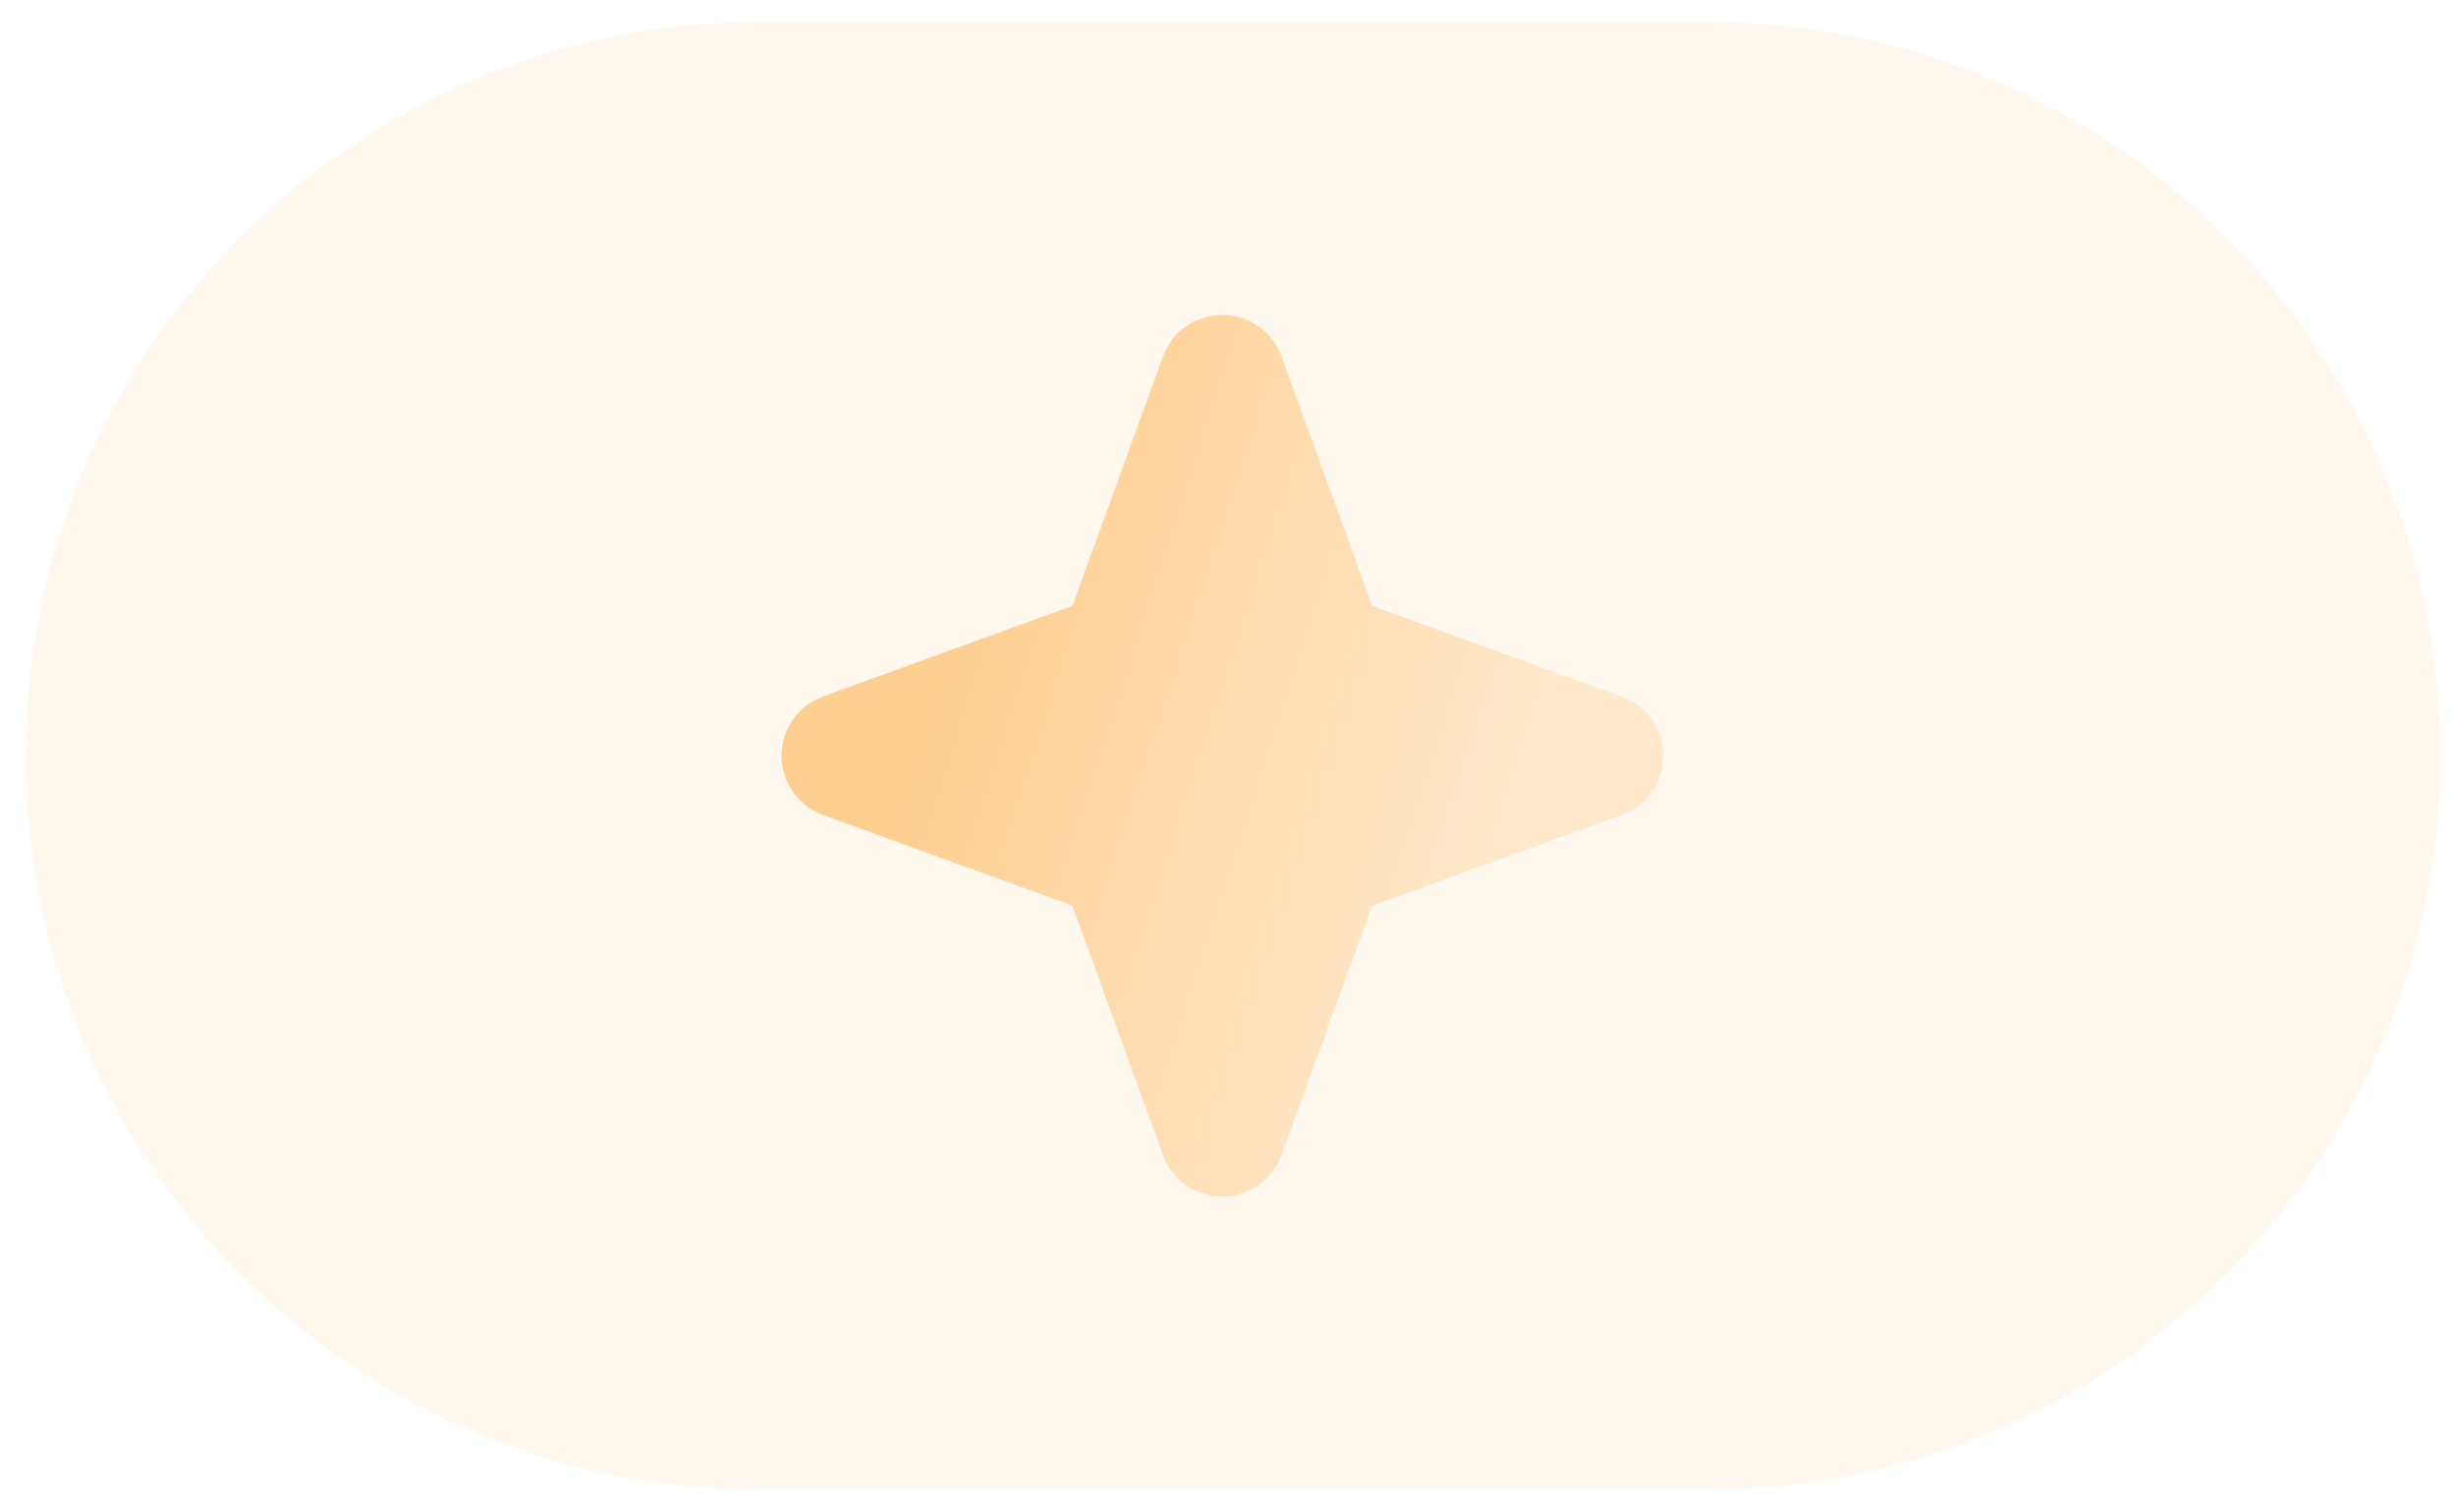
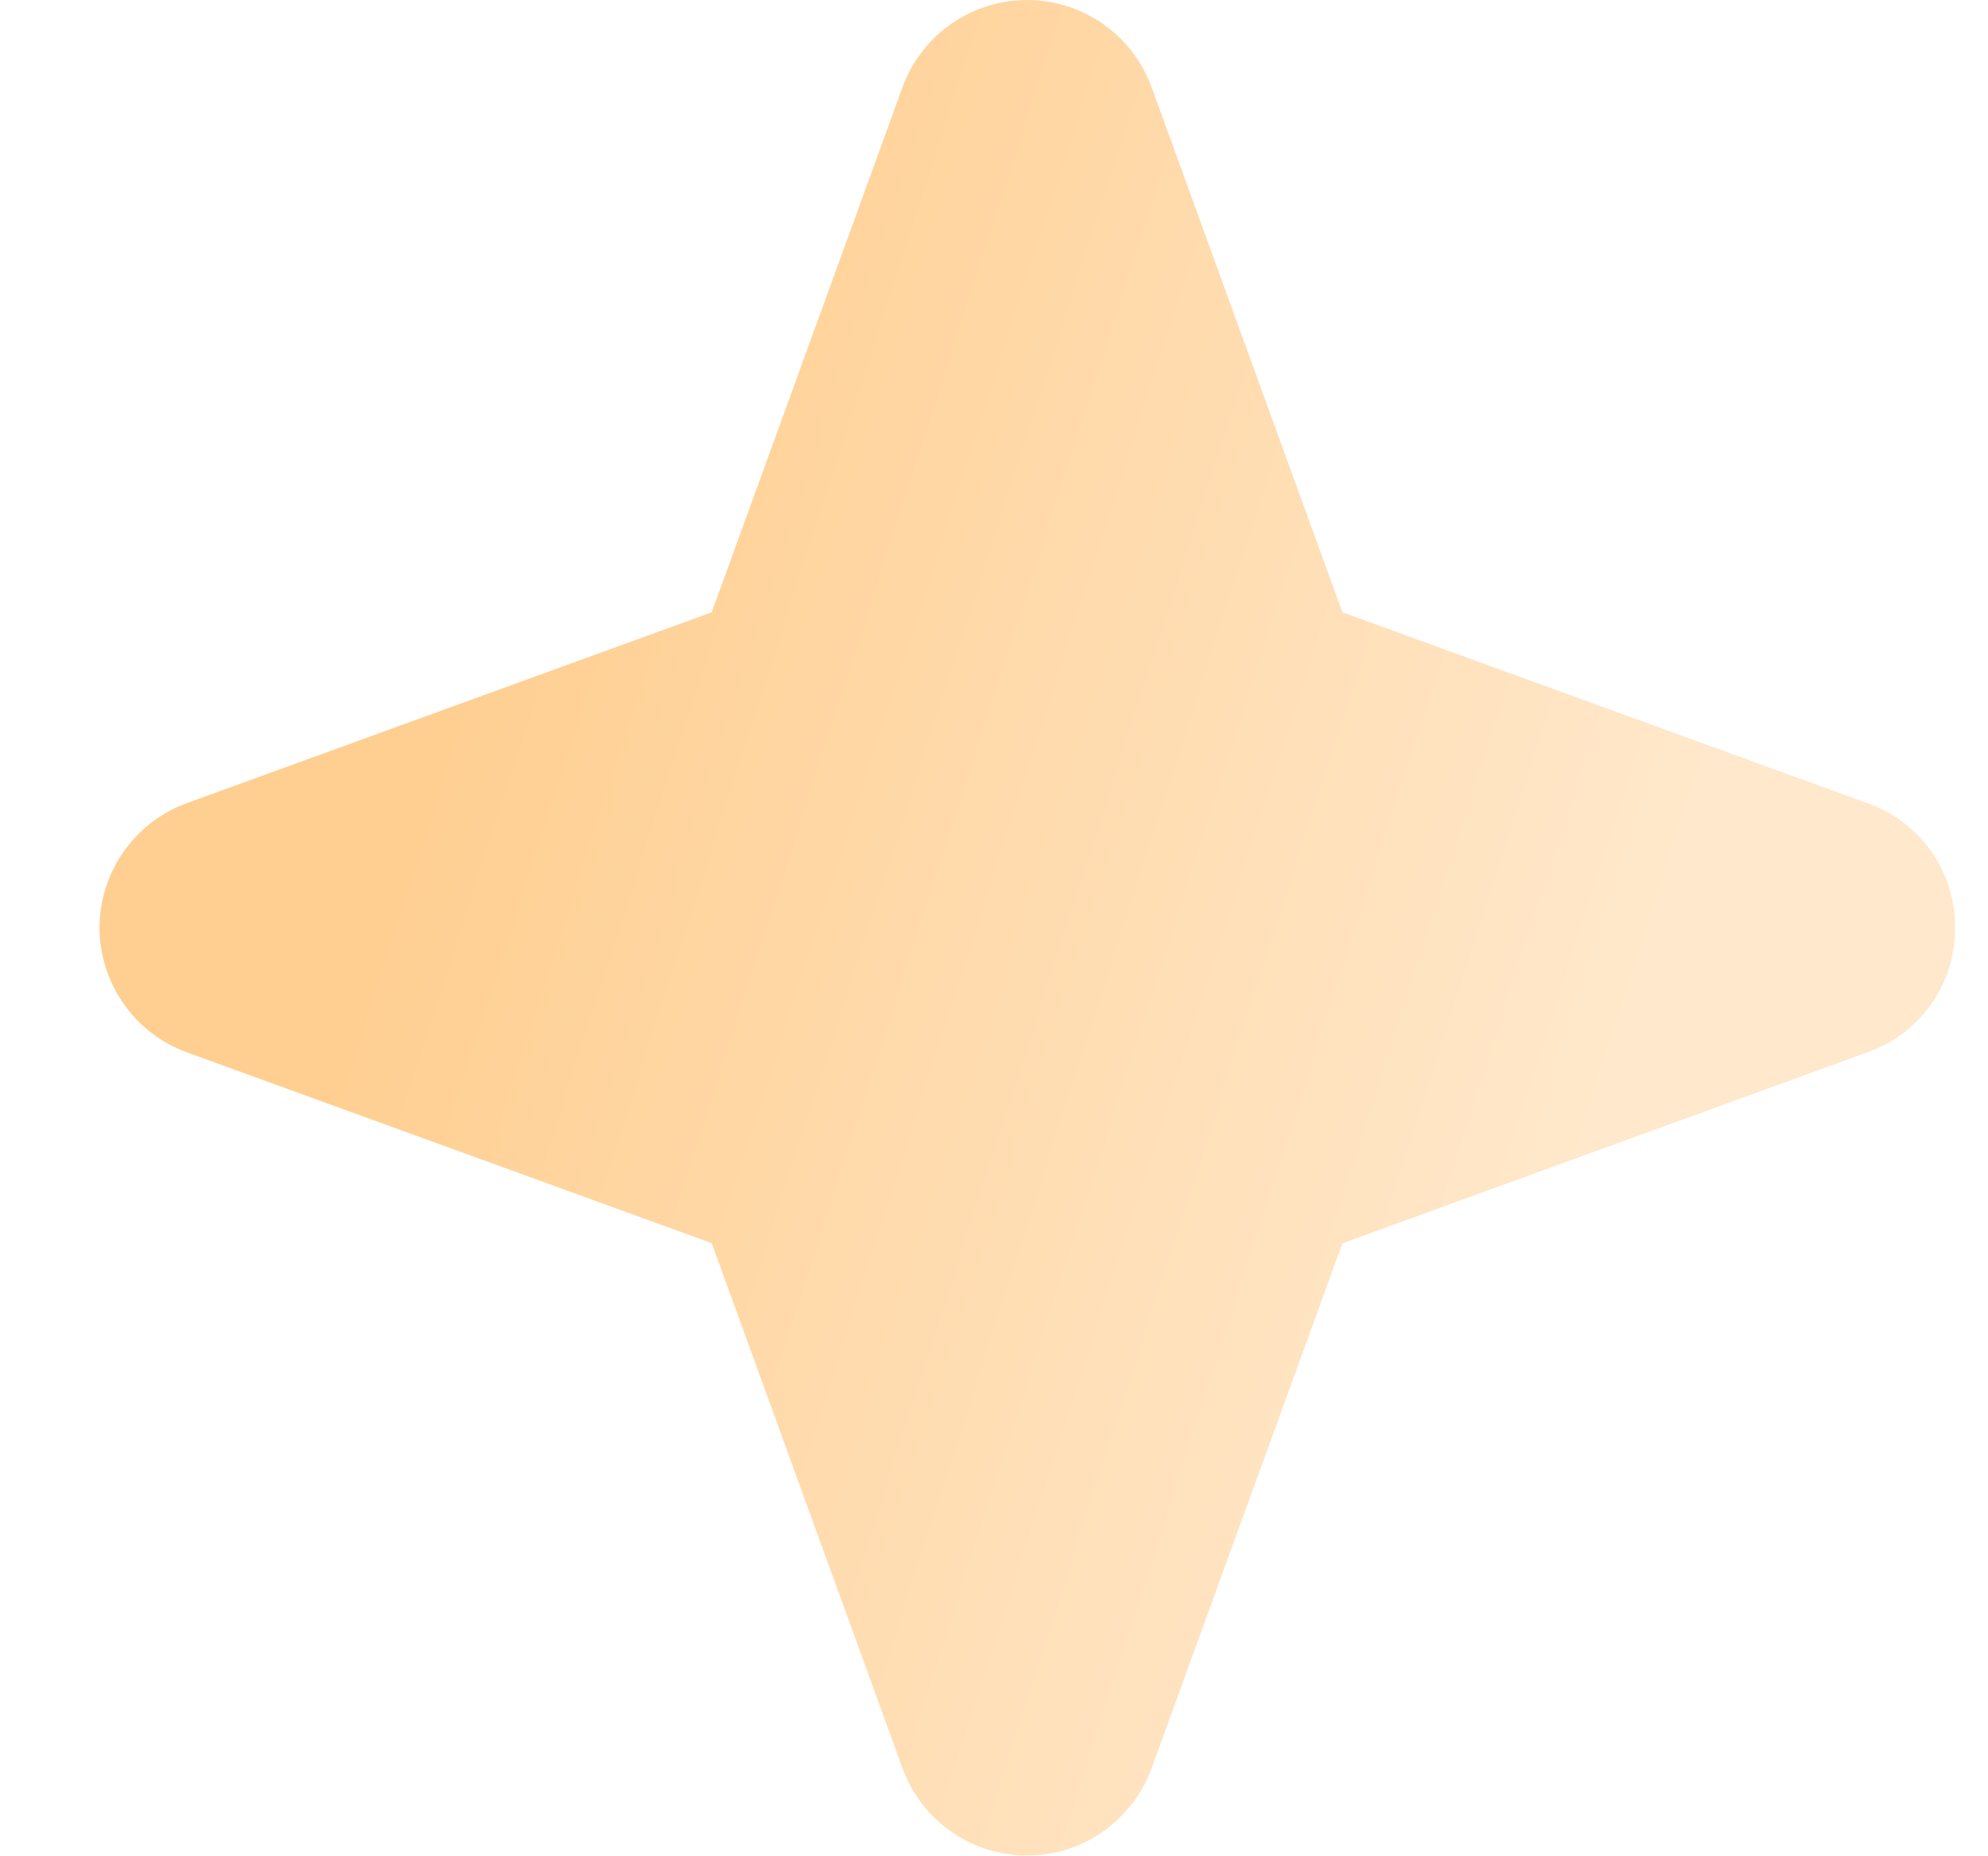
- <svg xmlns="http://www.w3.org/2000/svg" width="39" height="24" viewBox="0 0 39 24" fill="none">
-   <rect x="0.41" y="0.348" width="38.341" height="23.305" rx="11.653" fill="#FFCF92" fill-opacity="0.16" />
-   <path d="M26.41 12C26.412 12.205 26.349 12.406 26.232 12.574C26.114 12.742 25.947 12.869 25.754 12.938L21.788 14.381L20.346 18.348C20.275 18.539 20.147 18.704 19.979 18.821C19.811 18.938 19.612 19 19.408 19C19.204 19 19.005 18.938 18.837 18.821C18.669 18.704 18.541 18.539 18.47 18.348L17.029 14.38L13.062 12.938C12.871 12.867 12.706 12.739 12.589 12.571C12.473 12.404 12.41 12.204 12.41 12C12.41 11.796 12.473 11.596 12.589 11.429C12.706 11.261 12.871 11.133 13.062 11.062L17.029 9.62L18.47 5.652C18.541 5.461 18.669 5.296 18.837 5.179C19.005 5.063 19.204 5 19.408 5C19.612 5 19.811 5.063 19.979 5.179C20.147 5.296 20.275 5.461 20.346 5.652L21.788 9.62L25.754 11.062C25.947 11.131 26.114 11.258 26.232 11.426C26.349 11.594 26.412 11.795 26.41 12Z" fill="url(#paint0_linear_11505_11021)" />
+ <svg xmlns="http://www.w3.org/2000/svg" width="15" height="14" viewBox="0 0 15 14" fill="none">
+   <path d="M14.751 7C14.753 7.205 14.691 7.406 14.573 7.574C14.455 7.742 14.288 7.869 14.095 7.938L10.129 9.381L8.687 13.348C8.616 13.539 8.488 13.704 8.32 13.821C8.153 13.938 7.954 14 7.749 14C7.545 14 7.346 13.938 7.178 13.821C7.011 13.704 6.883 13.539 6.812 13.348L5.37 9.38L1.404 7.938C1.212 7.867 1.047 7.739 0.931 7.571C0.814 7.404 0.751 7.204 0.751 7C0.751 6.796 0.814 6.596 0.931 6.429C1.047 6.261 1.212 6.133 1.404 6.062L5.37 4.62L6.812 0.652C6.883 0.461 7.011 0.296 7.178 0.179C7.346 0.063 7.545 0 7.749 0C7.954 0 8.153 0.063 8.32 0.179C8.488 0.296 8.616 0.461 8.687 0.652L10.129 4.62L14.095 6.062C14.288 6.131 14.455 6.258 14.573 6.426C14.691 6.594 14.753 6.795 14.751 7Z" fill="url(#paint0_linear_14389_10444)" />
  <defs>
-     <linearGradient id="paint0_linear_11505_11021" x1="12.316" y1="19" x2="21.008" y2="21.796" gradientUnits="userSpaceOnUse">
+     <linearGradient id="paint0_linear_14389_10444" x1="0.657" y1="14" x2="9.349" y2="16.796" gradientUnits="userSpaceOnUse">
      <stop stop-color="#FFCF92" />
      <stop offset="1" stop-color="#FFE8CB" />
    </linearGradient>
  </defs>
</svg>
